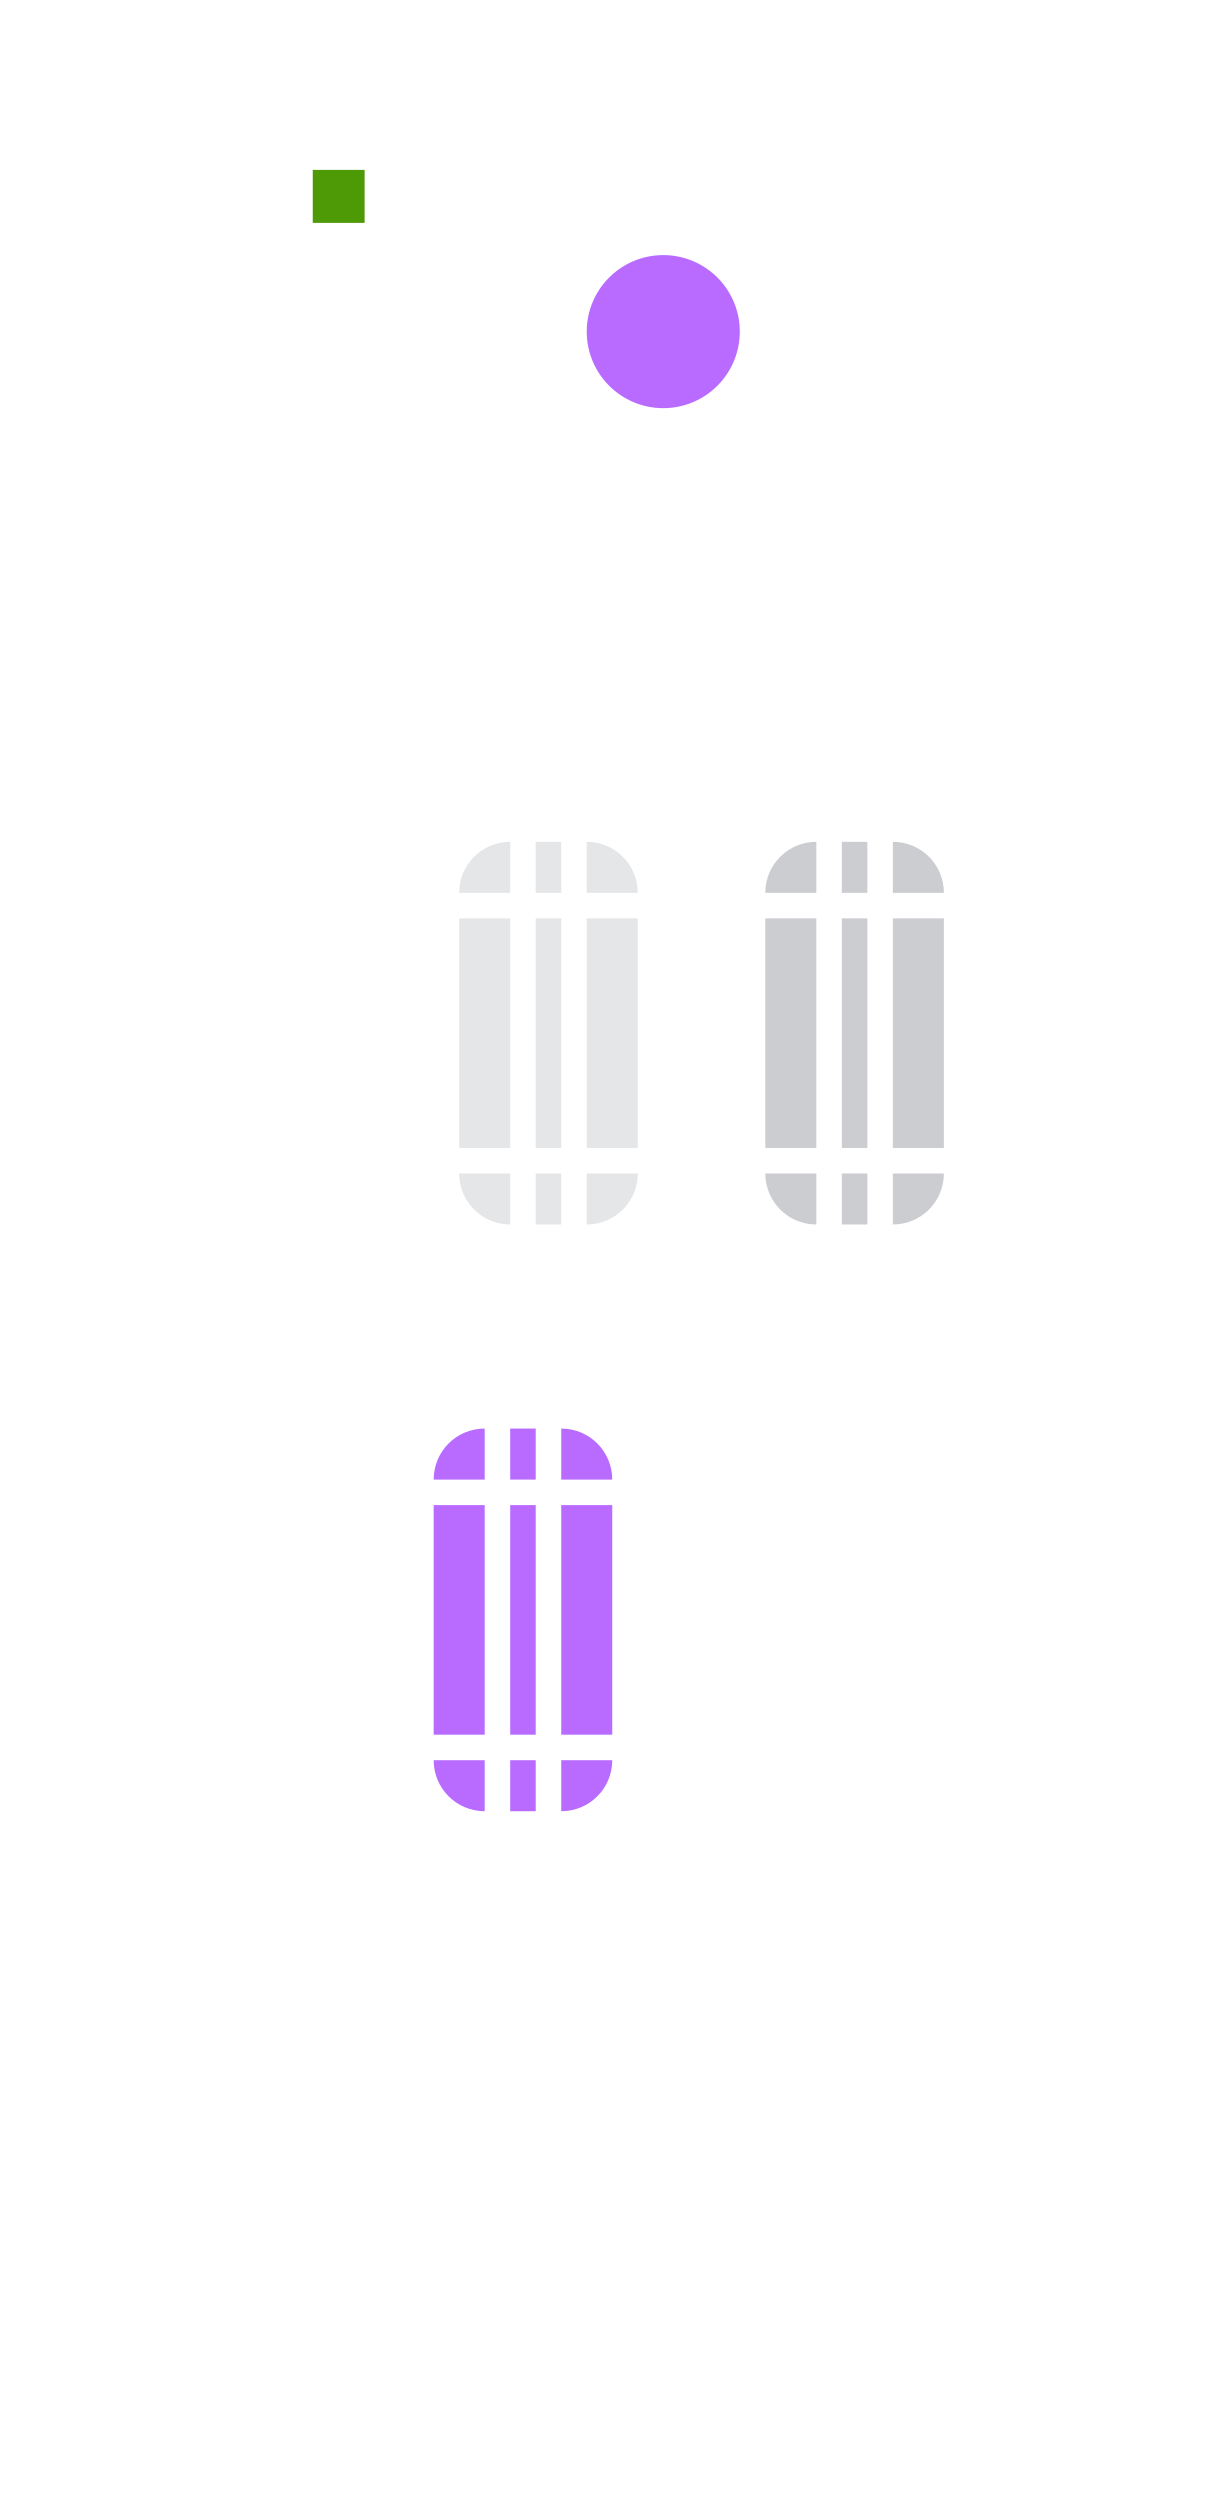
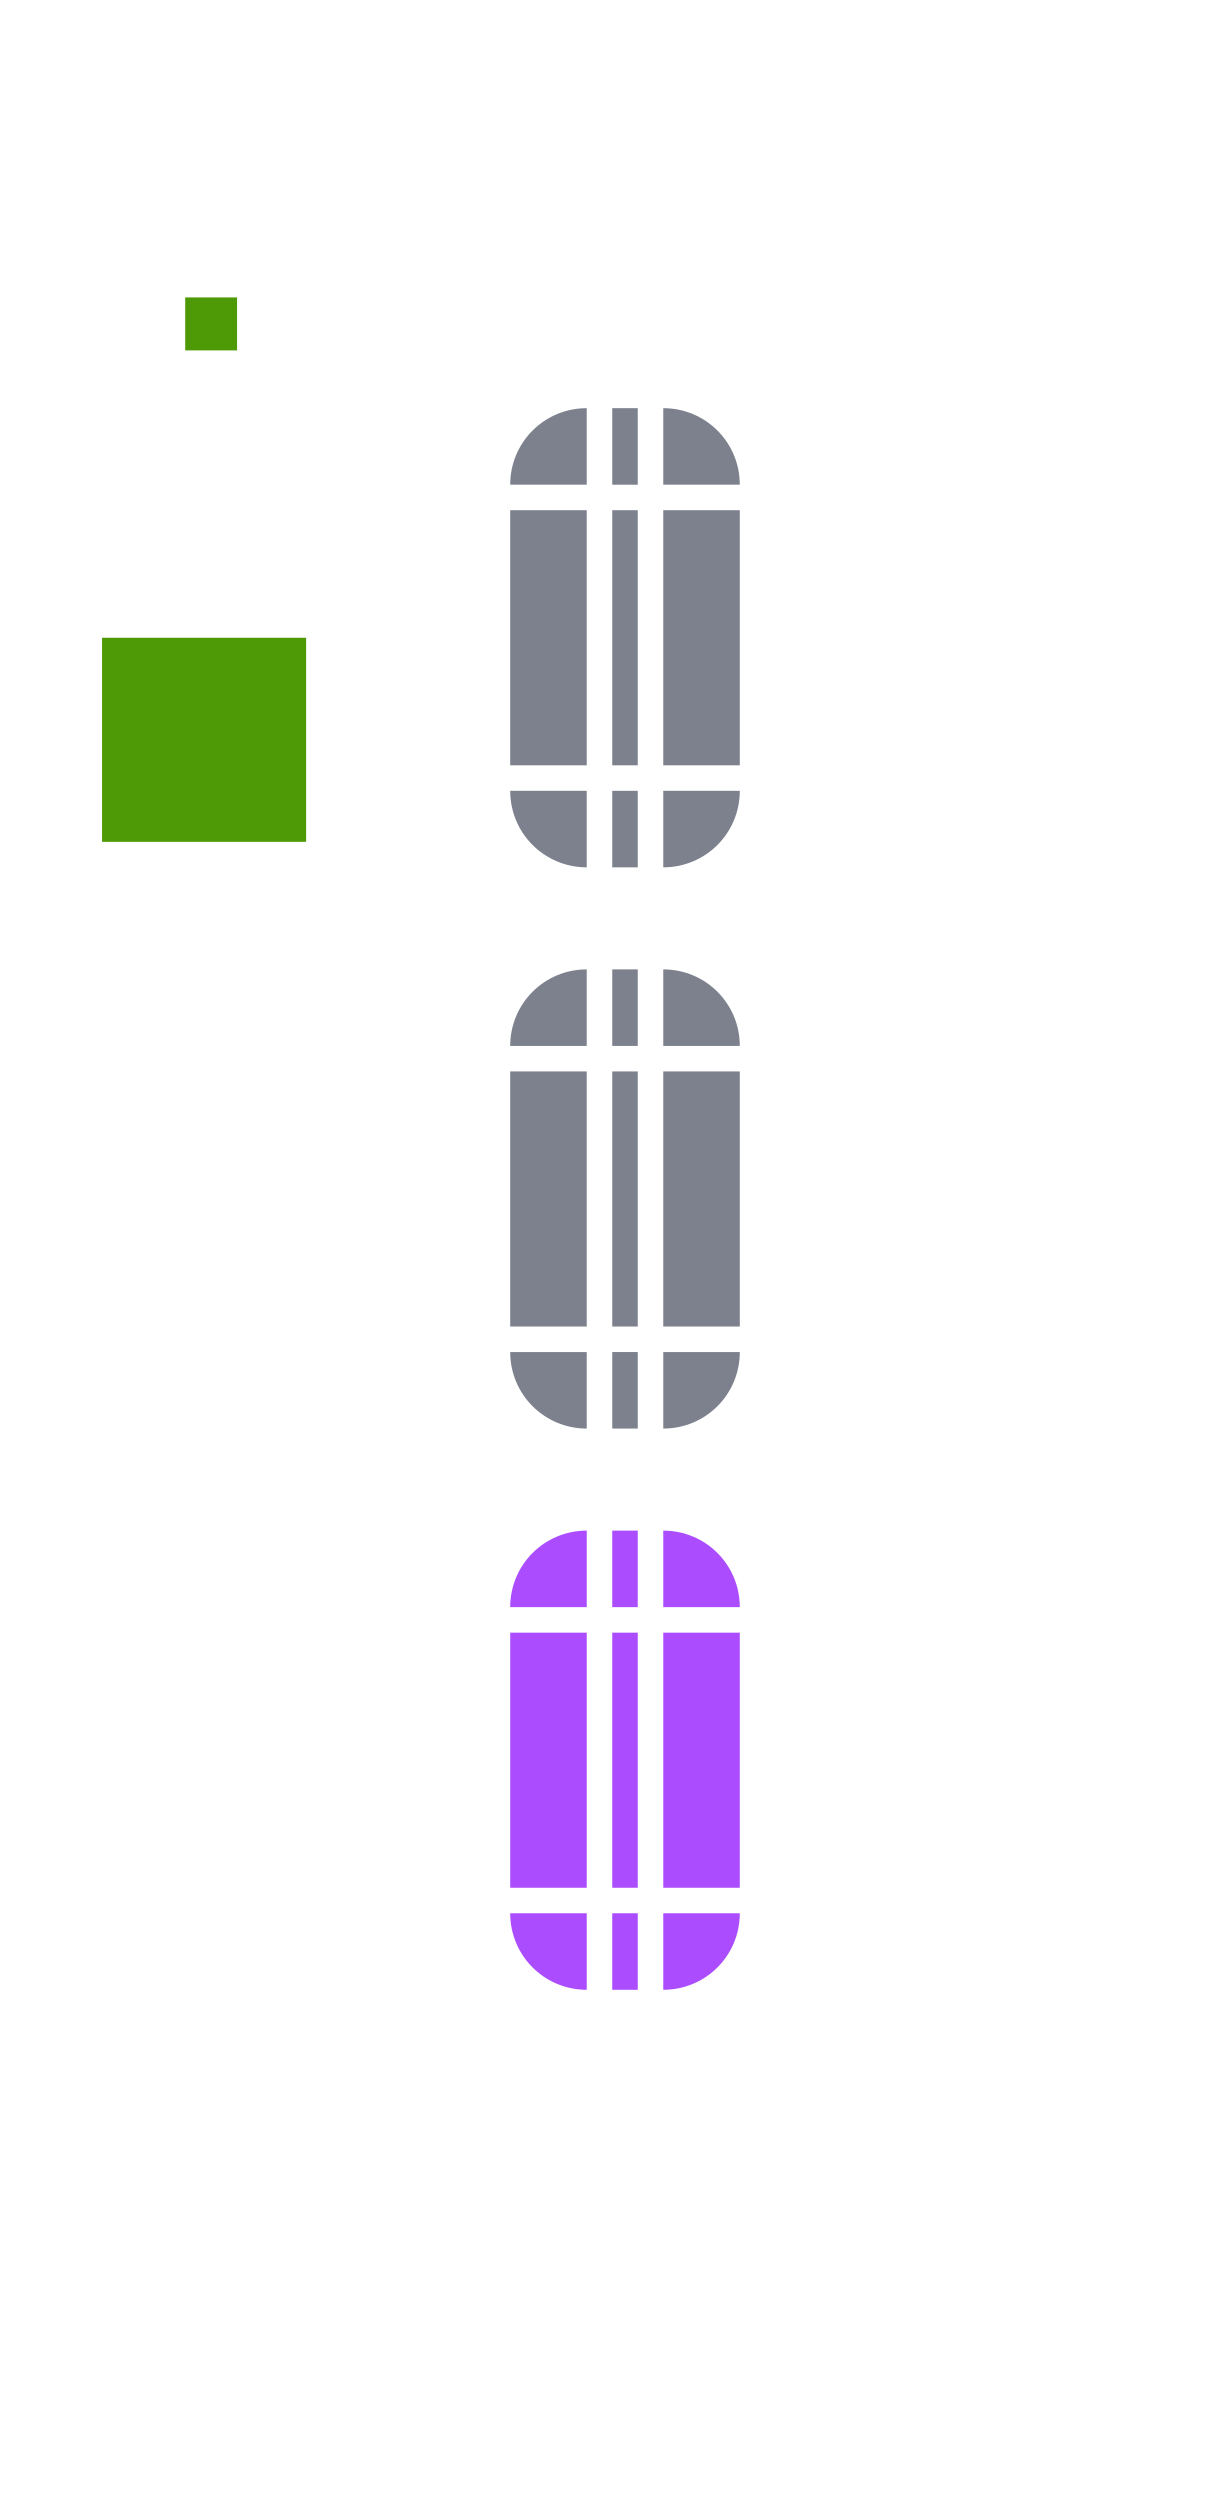
- <svg xmlns="http://www.w3.org/2000/svg" width="48" height="98" id="svg3120" version="1.1">
-   <defs id="defs3122">
-     <current-color-scheme type="text/css">
+ <svg xmlns="http://www.w3.org/2000/svg" width="48" height="98" id="svg3642" version="1.0">
+   <defs id="defs3644">
+     <style id="current-color-scheme" type="text/css">
      .ColorScheme-Text {
-         color:#202020;
+         color:#31363b;
+         stop-color:#31363b;
      }
      .ColorScheme-Background {
-         color:#ffffff;
+         color:#eff0f1;
+         stop-color:#eff0f1;
      }
      .ColorScheme-Highlight {
-         color:#009bff;
+         color:#3daee9;
+         stop-color:#3daee9;
      }
      .ColorScheme-ViewText {
-         color:#202020;
+         color:#31363b;
+         stop-color:#31363b;
      }
      .ColorScheme-ViewBackground {
-         color:#ffffff;
+         color:#fcfcfc;
+         stop-color:#fcfcfc;
      }
      .ColorScheme-ViewHover {
-         color:#2dacff;
+         color:#93cee9;
+         stop-color:#93cee9;
      }
      .ColorScheme-ViewFocus{
-         color:#009bff;
+         color:#3daee9;
+         stop-color:#3daee9;
      }
      .ColorScheme-ButtonText {
-         color:#202020;
+         color:#31363b;
+         stop-color:#31363b;
      }
      .ColorScheme-ButtonBackground {
-         color:#ffffff;
+         color:#eff0f1;
+         stop-color:#eff0f1;
      }
      .ColorScheme-ButtonHover {
-         color:#2dacff;
+         color:#93cee9;
+         stop-color:#93cee9;
      }
      .ColorScheme-ButtonFocus{
-         color:#009bff;
-       }</current-color-scheme>
+         color:#3daee9;
+         stop-color:#3daee9;
+       }
+       </style>
  </defs>
-   <g id="layer1" transform="translate(1.7382813e-5,-988.3622)">
-     <rect style="fill:#b96bff;fill-opacity:1" id="hint-scrollbar-size" width="6" height="6" x="23" y="998.362" ry="3" />
-     <rect style="fill:#4e9a06;fill-opacity:1;fill-rule:nonzero;stroke:none" id="hint-tile-center" width="2.033" height="2.077" x="12.26" y="995.022" rx="0" ry="2.077" />
-     <g id="mouseover-slider-topright" transform="translate(-77,20.00002)" style="fill:#7e818c;fill-opacity:1;opacity:0.2">
-       <path id="rect4343" d="m 100,1001.362 0,2 2,0 c 0,-1.108 -0.892,-2 -2,-2 z" style="opacity:1;fill:#7e818c;fill-opacity:1" />
+   <g id="layer1">
+     <rect style="fill:#7c818d;fill-opacity:1;fill-rule:evenodd;stroke:none;opacity:1" id="slider-center" width="1" height="10" x="24" y="20" class="ColorScheme-Text" />
+     <g id="slider-right" transform="matrix(0.75,0,0,1,19.25,13)">
+       <path id="rect3838" d="M 9,7 9,17 13,17 13,7 9,7 z" style="fill:#7c818d;fill-opacity:1;fill-rule:evenodd;stroke:none;opacity:1" class="ColorScheme-Text" />
    </g>
-     <g id="mouseover-slider-topleft" transform="matrix(-1,0,0,1,120,20.00002)" style="fill:#7e818c;fill-opacity:1;opacity:0.2">
-       <path style="opacity:1;fill:#7e818c;fill-opacity:1" d="m 100,1001.362 0,2 2,0 c 0,-1.108 -0.892,-2 -2,-2 z" id="path4361" />
+     <g id="slider-topright" transform="matrix(0.75,0,0,0.75,19.25,13.75)">
+       <path id="rect3840" d="m 9,3 0,4 4,0 C 13,4.784 11.216,3 9,3 z" style="fill:#7c818d;fill-opacity:1;fill-rule:evenodd;stroke:none;opacity:1" class="ColorScheme-Text" />
    </g>
-     <g id="mouseover-slider-top" transform="translate(-78,20)" style="fill:#7e818c;fill-opacity:1;opacity:0.2">
-       <rect y="1001.362" x="99" height="2" width="1" id="rect4365" style="opacity:1;fill:#7e818c;fill-opacity:1" />
+     <g id="slider-bottomright" transform="matrix(0.75,0,0,0.75,19.25,18.25)">
+       <path style="opacity:1;fill:#7c818d;fill-opacity:1;fill-rule:evenodd;stroke:none" d="m 9,21 0,-4 4,0 c 0,2.216 -1.784,4 -4,4 z" id="path3871" class="ColorScheme-Text" />
    </g>
-     <g id="mouseover-slider-right" transform="matrix(0,9.000003,-1,0,1026.362,133.3619)" style="fill:#7e818c;fill-opacity:1;opacity:0.2">
-       <rect style="opacity:1;fill:#7e818c;fill-opacity:1" id="rect4377" width="1" height="2" x="99" y="1001.362" />
+     <g id="slider-left" transform="matrix(-0.75,0,0,1,29.75,13)">
+       <path style="fill:#7c818d;fill-opacity:1;fill-rule:evenodd;stroke:none;opacity:1" d="M 9,7 9,17 13,17 13,7 9,7 z" id="path3891" class="ColorScheme-Text" />
    </g>
-     <g transform="matrix(0,9.000003,1,0,-983.3622,133.3619)" id="mouseover-slider-left" style="fill:#7e818c;fill-opacity:1;opacity:0.2">
-       <rect y="1001.362" x="99" height="2" width="1" id="rect4383" style="opacity:1;fill:#7e818c;fill-opacity:1" />
+     <g id="slider-topleft" transform="matrix(-0.75,0,0,0.75,29.75,13.75)">
+       <path style="fill:#7c818d;fill-opacity:1;fill-rule:evenodd;stroke:none;opacity:1" d="m 9,3 0,4 4,0 C 13,4.784 11.216,3 9,3 z" id="path3895" class="ColorScheme-Text" />
    </g>
-     <g id="mouseover-slider-bottomright" transform="matrix(1,0,0,-1,-77,2037.724)" style="fill:#7e818c;fill-opacity:1;opacity:0.2">
-       <path style="opacity:1;fill:#7e818c;fill-opacity:1" d="m 100,1001.362 0,2 2,0 c 0,-1.108 -0.892,-2 -2,-2 z" id="path4389" />
+     <g id="slider-bottomleft" transform="matrix(-0.75,0,0,0.75,29.75,18.25)">
+       <path id="path3901" d="m 9,21 0,-4 4,0 c 0,2.216 -1.784,4 -4,4 z" style="fill:#7c818d;fill-opacity:1;fill-rule:evenodd;stroke:none;opacity:1" class="ColorScheme-Text" />
    </g>
-     <g transform="matrix(-1,0,0,-1,120,2037.724)" id="mouseover-slider-bottomleft" style="fill:#7e818c;fill-opacity:1;opacity:0.2">
-       <path id="path4395" d="m 100,1001.362 0,2 2,0 c 0,-1.108 -0.892,-2 -2,-2 z" style="opacity:1;fill:#7e818c;fill-opacity:1" />
+     <g transform="matrix(0,-0.75,-0.1,0,25.7,25.75)" id="slider-top">
+       <path id="path3909" d="M 9,7 9,17 13,17 13,7 9,7 z" style="fill:#7c818d;fill-opacity:1;fill-rule:evenodd;stroke:none;opacity:1" class="ColorScheme-Text" />
    </g>
-     <g id="mouseover-slider-bottom" transform="matrix(1,0,0,-1,-78,2037.724)" style="fill:#7e818c;fill-opacity:1;opacity:0.2">
-       <rect style="opacity:1;fill:#7e818c;fill-opacity:1" id="rect4401" width="1" height="2" x="99" y="1001.362" />
+     <g id="slider-bottom" transform="matrix(0,0.75,-0.1,0,25.7,24.25)">
+       <path style="fill:#7c818d;fill-opacity:1;fill-rule:evenodd;stroke:none;opacity:1" d="M 9,7 9,17 13,17 13,7 9,7 z" id="path3915" class="ColorScheme-Text" />
    </g>
-     <rect style="opacity:0.2;fill:#7e818c;fill-opacity:1" id="mouseover-slider-center" width="1" height="9" x="21" y="1024.362" />
-     <g id="slider-topright" transform="translate(-65.00001,20.00004)" style="fill:#7e818c;fill-opacity:1;opacity:0.4">
-       <path style="opacity:1;fill:#7e818c;fill-opacity:1" d="m 100,1001.362 0,2 2,0 c 0,-1.108 -0.892,-2 -2,-2 z" id="path4409" />
+     <rect ry="8" rx="0" y="25" x="4" height="8" width="8" id="hint-scrollbar-size" style="fill:#4e9a06;fill-opacity:1;fill-rule:nonzero;stroke:none" />
+     <rect style="fill:#4e9a06;fill-opacity:1;fill-rule:nonzero;stroke:none" id="hint-tile-center" width="2.033" height="2.077" x="7.26" y="11.659" rx="0" ry="2.077" />
+     <g id="background-vertical-right" transform="matrix(0.75,0,0,1,33.25,13)">
+       <rect style="opacity:0.01;fill:#e4e6e8;fill-opacity:1;stroke:none" id="rect3872" width="1" height="10" x="43" y="20" transform="matrix(1.333333,0,0,1,-44.33333,-13)" />
    </g>
-     <g transform="matrix(-1,0,0,1,132,20.00002)" id="slider-topleft" style="fill:#7e818c;fill-opacity:1;opacity:0.4">
-       <path id="path4415" d="m 100,1001.362 0,2 2,0 c 0,-1.108 -0.892,-2 -2,-2 z" style="opacity:1;fill:#7e818c;fill-opacity:1" />
+     <g id="background-vertical-topright" transform="matrix(0.75,0,0,0.75,33.25,13.75)">
+       <rect style="opacity:0.01;fill:#e4e6e8;fill-opacity:1;stroke:none" id="rect3868" width="4" height="4" x="40" y="15" transform="matrix(1.333333,0,0,1.333333,-44.33333,-18.33333)" />
    </g>
-     <g id="slider-top" transform="translate(-66,20)" style="fill:#7e818c;fill-opacity:1;opacity:0.4">
-       <rect style="opacity:1;fill:#7e818c;fill-opacity:1" id="rect4421" width="1" height="2" x="99" y="1001.362" />
+     <g id="background-vertical-bottomright" transform="matrix(0.75,0,0,0.75,33.25,18.25)">
+       <rect style="opacity:0.01;fill:#e4e6e8;fill-opacity:1;stroke:none" id="rect3878" width="4" height="4" x="40" y="31" transform="matrix(1.333333,0,0,1.333333,-44.33333,-24.33333)" />
    </g>
-     <g transform="matrix(0,9.000003,-1,0,1038.362,133.3619)" id="slider-right" style="fill:#7e818c;fill-opacity:1;opacity:0.4">
-       <rect y="1001.362" x="99" height="2" width="1" id="rect4427" style="opacity:1;fill:#7e818c;fill-opacity:1" />
+     <g id="background-vertical-left" transform="matrix(-0.75,0,0,1,43.75,13)">
+       <rect style="opacity:0.01;fill:#e4e6e8;fill-opacity:1;stroke:none" id="rect3870" width="1" height="10" x="33" y="20" transform="matrix(-1.333333,0,0,1,58.33333,-13)" />
    </g>
-     <g id="slider-left" transform="matrix(0,9.000003,1,0,-971.3622,133.3619)" style="fill:#7e818c;fill-opacity:1;opacity:0.4">
-       <rect style="opacity:1;fill:#7e818c;fill-opacity:1" id="rect4433" width="1" height="2" x="99" y="1001.362" />
+     <g id="background-vertical-topleft" transform="matrix(-0.75,0,0,0.75,43.75,13.75)">
+       <rect style="opacity:0.01;fill:#e4e6e8;fill-opacity:1;stroke:none" id="rect3864" width="4" height="4" x="33" y="15" transform="matrix(-1.333333,0,0,1.333333,58.33333,-18.33333)" />
    </g>
-     <g transform="matrix(1,0,0,-1,-65,2037.724)" id="slider-bottomright" style="fill:#7e818c;fill-opacity:1;opacity:0.4">
-       <path id="path4439" d="m 100,1001.362 0,2 2,0 c 0,-1.108 -0.892,-2 -2,-2 z" style="opacity:1;fill:#7e818c;fill-opacity:1" />
+     <g id="background-vertical-bottomleft" transform="matrix(-0.75,0,0,0.75,43.75,18.25)">
+       <rect style="opacity:0.01;fill:#e4e6e8;fill-opacity:1;stroke:none" id="rect3874" width="4" height="4" x="33" y="31" transform="matrix(-1.333333,0,0,1.333333,58.33333,-24.33333)" />
    </g>
-     <g id="slider-bottomleft" transform="matrix(-1,0,0,-1,132,2037.724)" style="fill:#7e818c;fill-opacity:1;opacity:0.4">
-       <path style="opacity:1;fill:#7e818c;fill-opacity:1" d="m 100,1001.362 0,2 2,0 c 0,-1.108 -0.892,-2 -2,-2 z" id="path4445" />
+     <g transform="matrix(0,-0.75,-0.1,0,39.7,25.75)" id="background-vertical-top">
+       <rect style="opacity:0.01;fill:#e4e6e8;fill-opacity:1;stroke:none" id="rect3866" width="1" height="4" x="38" y="15" transform="matrix(0,-10,-1.333333,0,34.33333,397)" />
    </g>
-     <g transform="matrix(1,0,0,-1,-66,2037.724)" id="slider-bottom" style="fill:#7e818c;fill-opacity:1;opacity:0.4">
-       <rect y="1001.362" x="99" height="2" width="1" id="rect4451" style="opacity:1;fill:#7e818c;fill-opacity:1" />
+     <g id="background-vertical-bottom" transform="matrix(0,0.75,-0.1,0,39.7,24.25)">
+       <rect style="opacity:0.01;fill:#e4e6e8;fill-opacity:1;stroke:none" id="rect3876" width="1" height="4" x="38" y="31" transform="matrix(0,-10,1.333333,0,-32.33333,397)" />
    </g>
-     <rect y="1024.362" x="33" height="9" width="1" id="slider-center" style="opacity:0.4;fill:#7e818c;fill-opacity:1" />
-     <g id="sunken-slider-topright" transform="translate(-78.00002,43.00005)" style="fill:#b96bff;fill-opacity:1">
-       <path style="opacity:1;fill:#b96bff;fill-opacity:1" d="m 100,1001.362 0,2 2,0 c 0,-1.108 -0.892,-2 -2,-2 z" id="path4559" />
+     <rect style="fill:#ab4dff;fill-rule:evenodd;stroke:none;fill-opacity:1" id="sunken-slider-center" width="1" height="10" x="24" y="64" class="ColorScheme-ButtonHover" />
+     <g id="sunken-slider-right" transform="matrix(0.75,0,0,1,19.25,57)">
+       <path id="rect3838-4-8" d="M 9,7 9,17 13,17 13,7 9,7 z" style="fill:#ab4dff;fill-rule:evenodd;stroke:none;fill-opacity:1" class="ColorScheme-ButtonHover" />
    </g>
-     <g transform="matrix(-1,0,0,1,119,43.00005)" id="sunken-slider-topleft" style="fill:#b96bff;fill-opacity:1">
-       <path id="path4565" d="m 100,1001.362 0,2 2,0 c 0,-1.108 -0.892,-2 -2,-2 z" style="opacity:1;fill:#b96bff;fill-opacity:1" />
+     <g id="sunken-slider-topright" transform="matrix(0.75,0,0,0.75,19.25,57.75)">
+       <path id="rect3840-2-9" d="m 9,3 0,4 4,0 C 13,4.784 11.216,3 9,3 z" style="fill:#ab4dff;fill-rule:evenodd;stroke:none;fill-opacity:1" class="ColorScheme-ButtonHover" />
    </g>
-     <g id="sunken-slider-top" transform="translate(-79.00002,43.00005)" style="fill:#b96bff;fill-opacity:1">
-       <rect style="opacity:1;fill:#b96bff;fill-opacity:1" id="rect4571" width="1" height="2" x="99" y="1001.362" />
+     <g id="sunken-slider-bottomright" transform="matrix(0.75,0,0,0.75,19.25,62.25)">
+       <path style="fill:#ab4dff;fill-rule:evenodd;stroke:none;fill-opacity:1" d="m 9,21 0,-4 4,0 c 0,2.216 -1.784,4 -4,4 z" id="path3871-1-7" class="ColorScheme-ButtonHover" />
    </g>
-     <g transform="matrix(0,9.000003,-1,0,1025.362,156.3619)" id="sunken-slider-right" style="fill:#b96bff;fill-opacity:1">
-       <rect y="1001.362" x="99" height="2" width="1" id="rect4577" style="opacity:1;fill:#b96bff;fill-opacity:1" />
+     <g id="sunken-slider-left" transform="matrix(-0.75,0,0,1,29.75,57)">
+       <path style="fill:#ab4dff;fill-rule:evenodd;stroke:none;fill-opacity:1" d="M 9,7 9,17 13,17 13,7 9,7 z" id="path3891-9-4" class="ColorScheme-ButtonHover" />
    </g>
-     <g id="sunken-slider-left" transform="matrix(0,9.000003,1,0,-984.3622,156.3619)" style="fill:#b96bff;fill-opacity:1">
-       <rect style="opacity:1;fill:#b96bff;fill-opacity:1" id="rect4583" width="1" height="2" x="99" y="1001.362" />
+     <g id="sunken-slider-topleft" transform="matrix(-0.75,0,0,0.75,29.75,57.75)">
+       <path style="fill:#ab4dff;fill-rule:evenodd;stroke:none;fill-opacity:1" d="m 9,3 0,4 4,0 C 13,4.784 11.216,3 9,3 z" id="path3895-2-1" class="ColorScheme-ButtonHover" />
    </g>
-     <g transform="matrix(1,0,0,-1,-78.00002,2060.724)" id="sunken-slider-bottomright" style="fill:#b96bff;fill-opacity:1">
-       <path id="path4589" d="m 100,1001.362 0,2 2,0 c 0,-1.108 -0.892,-2 -2,-2 z" style="opacity:1;fill:#b96bff;fill-opacity:1" />
+     <g id="sunken-slider-bottomleft" transform="matrix(-0.75,0,0,0.75,29.75,62.25)">
+       <path id="path3901-9-9" d="m 9,21 0,-4 4,0 c 0,2.216 -1.784,4 -4,4 z" style="fill:#ab4dff;fill-rule:evenodd;stroke:none;fill-opacity:1" class="ColorScheme-ButtonHover" />
    </g>
-     <g id="sunken-slider-bottomleft" transform="matrix(-1,0,0,-1,119,2060.724)" style="fill:#b96bff;fill-opacity:1">
-       <path style="opacity:1;fill:#b96bff;fill-opacity:1" d="m 100,1001.362 0,2 2,0 c 0,-1.108 -0.892,-2 -2,-2 z" id="path4595" />
+     <g transform="matrix(0,-0.75,-0.1,0,25.7,69.75)" id="sunken-slider-top">
+       <path id="path3909-6-1" d="M 9,7 9,17 13,17 13,7 9,7 z" style="fill:#ab4dff;fill-rule:evenodd;stroke:none;fill-opacity:1" class="ColorScheme-ButtonHover" />
    </g>
-     <g transform="matrix(1,0,0,-1,-79.00002,2060.724)" id="sunken-slider-bottom" style="fill:#b96bff;fill-opacity:1">
-       <rect y="1001.362" x="99" height="2" width="1" id="rect4601" style="opacity:1;fill:#b96bff;fill-opacity:1" />
+     <g id="sunken-slider-bottom" transform="matrix(0,0.75,-0.1,0,25.7,68.25)">
+       <path style="fill:#ab4dff;fill-rule:evenodd;stroke:none;fill-opacity:1" d="M 9,7 9,17 13,17 13,7 9,7 z" id="path3915-6-3" class="ColorScheme-ButtonHover" />
    </g>
-     <rect y="1047.362" x="20" height="9" width="1" id="sunken-slider-center" style="opacity:1;fill:#b96bff;fill-opacity:1" />
+     <rect class="ColorScheme-ButtonHover" y="42" x="24" height="10" width="1" id="mouseover-slider-center" style="fill:#7c818d;fill-opacity:1;fill-rule:evenodd;stroke:none;opacity:1" />
+     <g transform="matrix(0.75,0,0,1,19.25,35)" id="mouseover-slider-right">
+       <path class="ColorScheme-ButtonHover" style="fill:#7c818d;fill-opacity:1;fill-rule:evenodd;stroke:none;opacity:1" d="M 9,7 9,17 13,17 13,7 9,7 z" id="path3963" />
+     </g>
+     <g transform="matrix(0.75,0,0,0.75,19.25,35.75)" id="mouseover-slider-topright">
+       <path class="ColorScheme-ButtonHover" style="fill:#7c818d;fill-opacity:1;fill-rule:evenodd;stroke:none;opacity:1" d="m 9,3 0,4 4,0 C 13,4.784 11.216,3 9,3 z" id="path3971" />
+     </g>
+     <g transform="matrix(0.75,0,0,0.75,19.25,40.25)" id="mouseover-slider-bottomright">
+       <path class="ColorScheme-ButtonHover" id="path3977" d="m 9,21 0,-4 4,0 c 0,2.216 -1.784,4 -4,4 z" style="fill:#7c818d;fill-opacity:1;fill-rule:evenodd;stroke:none;opacity:1" />
+     </g>
+     <g transform="matrix(-0.75,0,0,1,29.75,35)" id="mouseover-slider-left">
+       <path class="ColorScheme-ButtonHover" id="path3981" d="M 9,7 9,17 13,17 13,7 9,7 z" style="fill:#7c818d;fill-opacity:1;fill-rule:evenodd;stroke:none;opacity:1" />
+     </g>
+     <g transform="matrix(-0.75,0,0,0.75,29.75,35.75)" id="mouseover-slider-topleft">
+       <path class="ColorScheme-ButtonHover" id="path3989" d="m 9,3 0,4 4,0 C 13,4.784 11.216,3 9,3 z" style="fill:#7c818d;fill-opacity:1;fill-rule:evenodd;stroke:none;opacity:1" />
+     </g>
+     <g transform="matrix(-0.75,0,0,0.75,29.75,40.25)" id="mouseover-slider-bottomleft">
+       <path class="ColorScheme-ButtonHover" style="fill:#7c818d;fill-opacity:1;fill-rule:evenodd;stroke:none;opacity:1" d="m 9,21 0,-4 4,0 c 0,2.216 -1.784,4 -4,4 z" id="path3995" />
+     </g>
+     <g id="mouseover-slider-top" transform="matrix(0,-0.75,-0.1,0,25.7,47.75)">
+       <path class="ColorScheme-ButtonHover" style="fill:#7c818d;fill-opacity:1;fill-rule:evenodd;stroke:none;opacity:1" d="M 9,7 9,17 13,17 13,7 9,7 z" id="path4001" />
+     </g>
+     <g transform="matrix(0,0.75,-0.1,0,25.7,46.25)" id="mouseover-slider-bottom">
+       <path class="ColorScheme-ButtonHover" id="path4007" d="M 9,7 9,17 13,17 13,7 9,7 z" style="fill:#7c818d;fill-opacity:1;fill-rule:evenodd;stroke:none;opacity:1" />
+     </g>
+     <g id="background-vertical-center" />
+     <g transform="matrix(0.75,0,0,1,33.25,35)" id="background-horizontal-right">
+       <rect transform="matrix(1.333333,0,0,1,-44.33333,-13)" y="20" x="43" height="10" width="1" id="rect4290" style="opacity:0.01;fill:#e4e6e8;fill-opacity:1;stroke:none" />
+     </g>
+     <g transform="matrix(0.75,0,0,0.75,33.25,35.75)" id="background-horizontal-topright">
+       <rect transform="matrix(1.333333,0,0,1.333333,-44.33333,-18.33333)" y="15" x="40" height="4" width="4" id="rect4296" style="opacity:0.01;fill:#e4e6e8;fill-opacity:1;stroke:none" />
+     </g>
+     <g transform="matrix(0.75,0,0,0.75,33.25,40.25)" id="background-horizontal-bottomright">
+       <rect transform="matrix(1.333333,0,0,1.333333,-44.33333,-24.33333)" y="31" x="40" height="4" width="4" id="rect4304" style="opacity:0.01;fill:#e4e6e8;fill-opacity:1;stroke:none" />
+     </g>
+     <g transform="matrix(-0.75,0,0,1,43.75,35)" id="background-horizontal-left">
+       <rect transform="matrix(-1.333333,0,0,1,58.33333,-13)" y="20" x="33" height="10" width="1" id="rect4314" style="opacity:0.01;fill:#e4e6e8;fill-opacity:1;stroke:none" />
+     </g>
+     <g transform="matrix(-0.75,0,0,0.75,43.75,35.75)" id="background-horizontal-topleft">
+       <rect transform="matrix(-1.333333,0,0,1.333333,58.33333,-18.33333)" y="15" x="33" height="4" width="4" id="rect4320" style="opacity:0.01;fill:#e4e6e8;fill-opacity:1;stroke:none" />
+     </g>
+     <g transform="matrix(-0.75,0,0,0.75,43.75,40.25)" id="background-horizontal-bottomleft">
+       <rect transform="matrix(-1.333333,0,0,1.333333,58.33333,-24.33333)" y="31" x="33" height="4" width="4" id="rect4328" style="opacity:0.01;fill:#e4e6e8;fill-opacity:1;stroke:none" />
+     </g>
+     <g id="background-horizontal-top" transform="matrix(0,-0.75,-0.1,0,39.7,47.75)">
+       <rect transform="matrix(0,-10,-1.333333,0,34.33333,397)" y="15" x="38" height="4" width="1" id="rect4336" style="opacity:0.01;fill:#e4e6e8;fill-opacity:1;stroke:none" />
+     </g>
+     <g transform="matrix(0,0.75,-0.1,0,39.7,46.25)" id="background-horizontal-bottom">
+       <rect transform="matrix(0,-10,1.333333,0,-32.33333,397)" y="31" x="38" height="4" width="1" id="rect4344" style="opacity:0.01;fill:#e4e6e8;fill-opacity:1;stroke:none" />
+     </g>
+     <g id="background-horizontal-center" transform="translate(9.35e-7,22)" />
  </g>
</svg>
